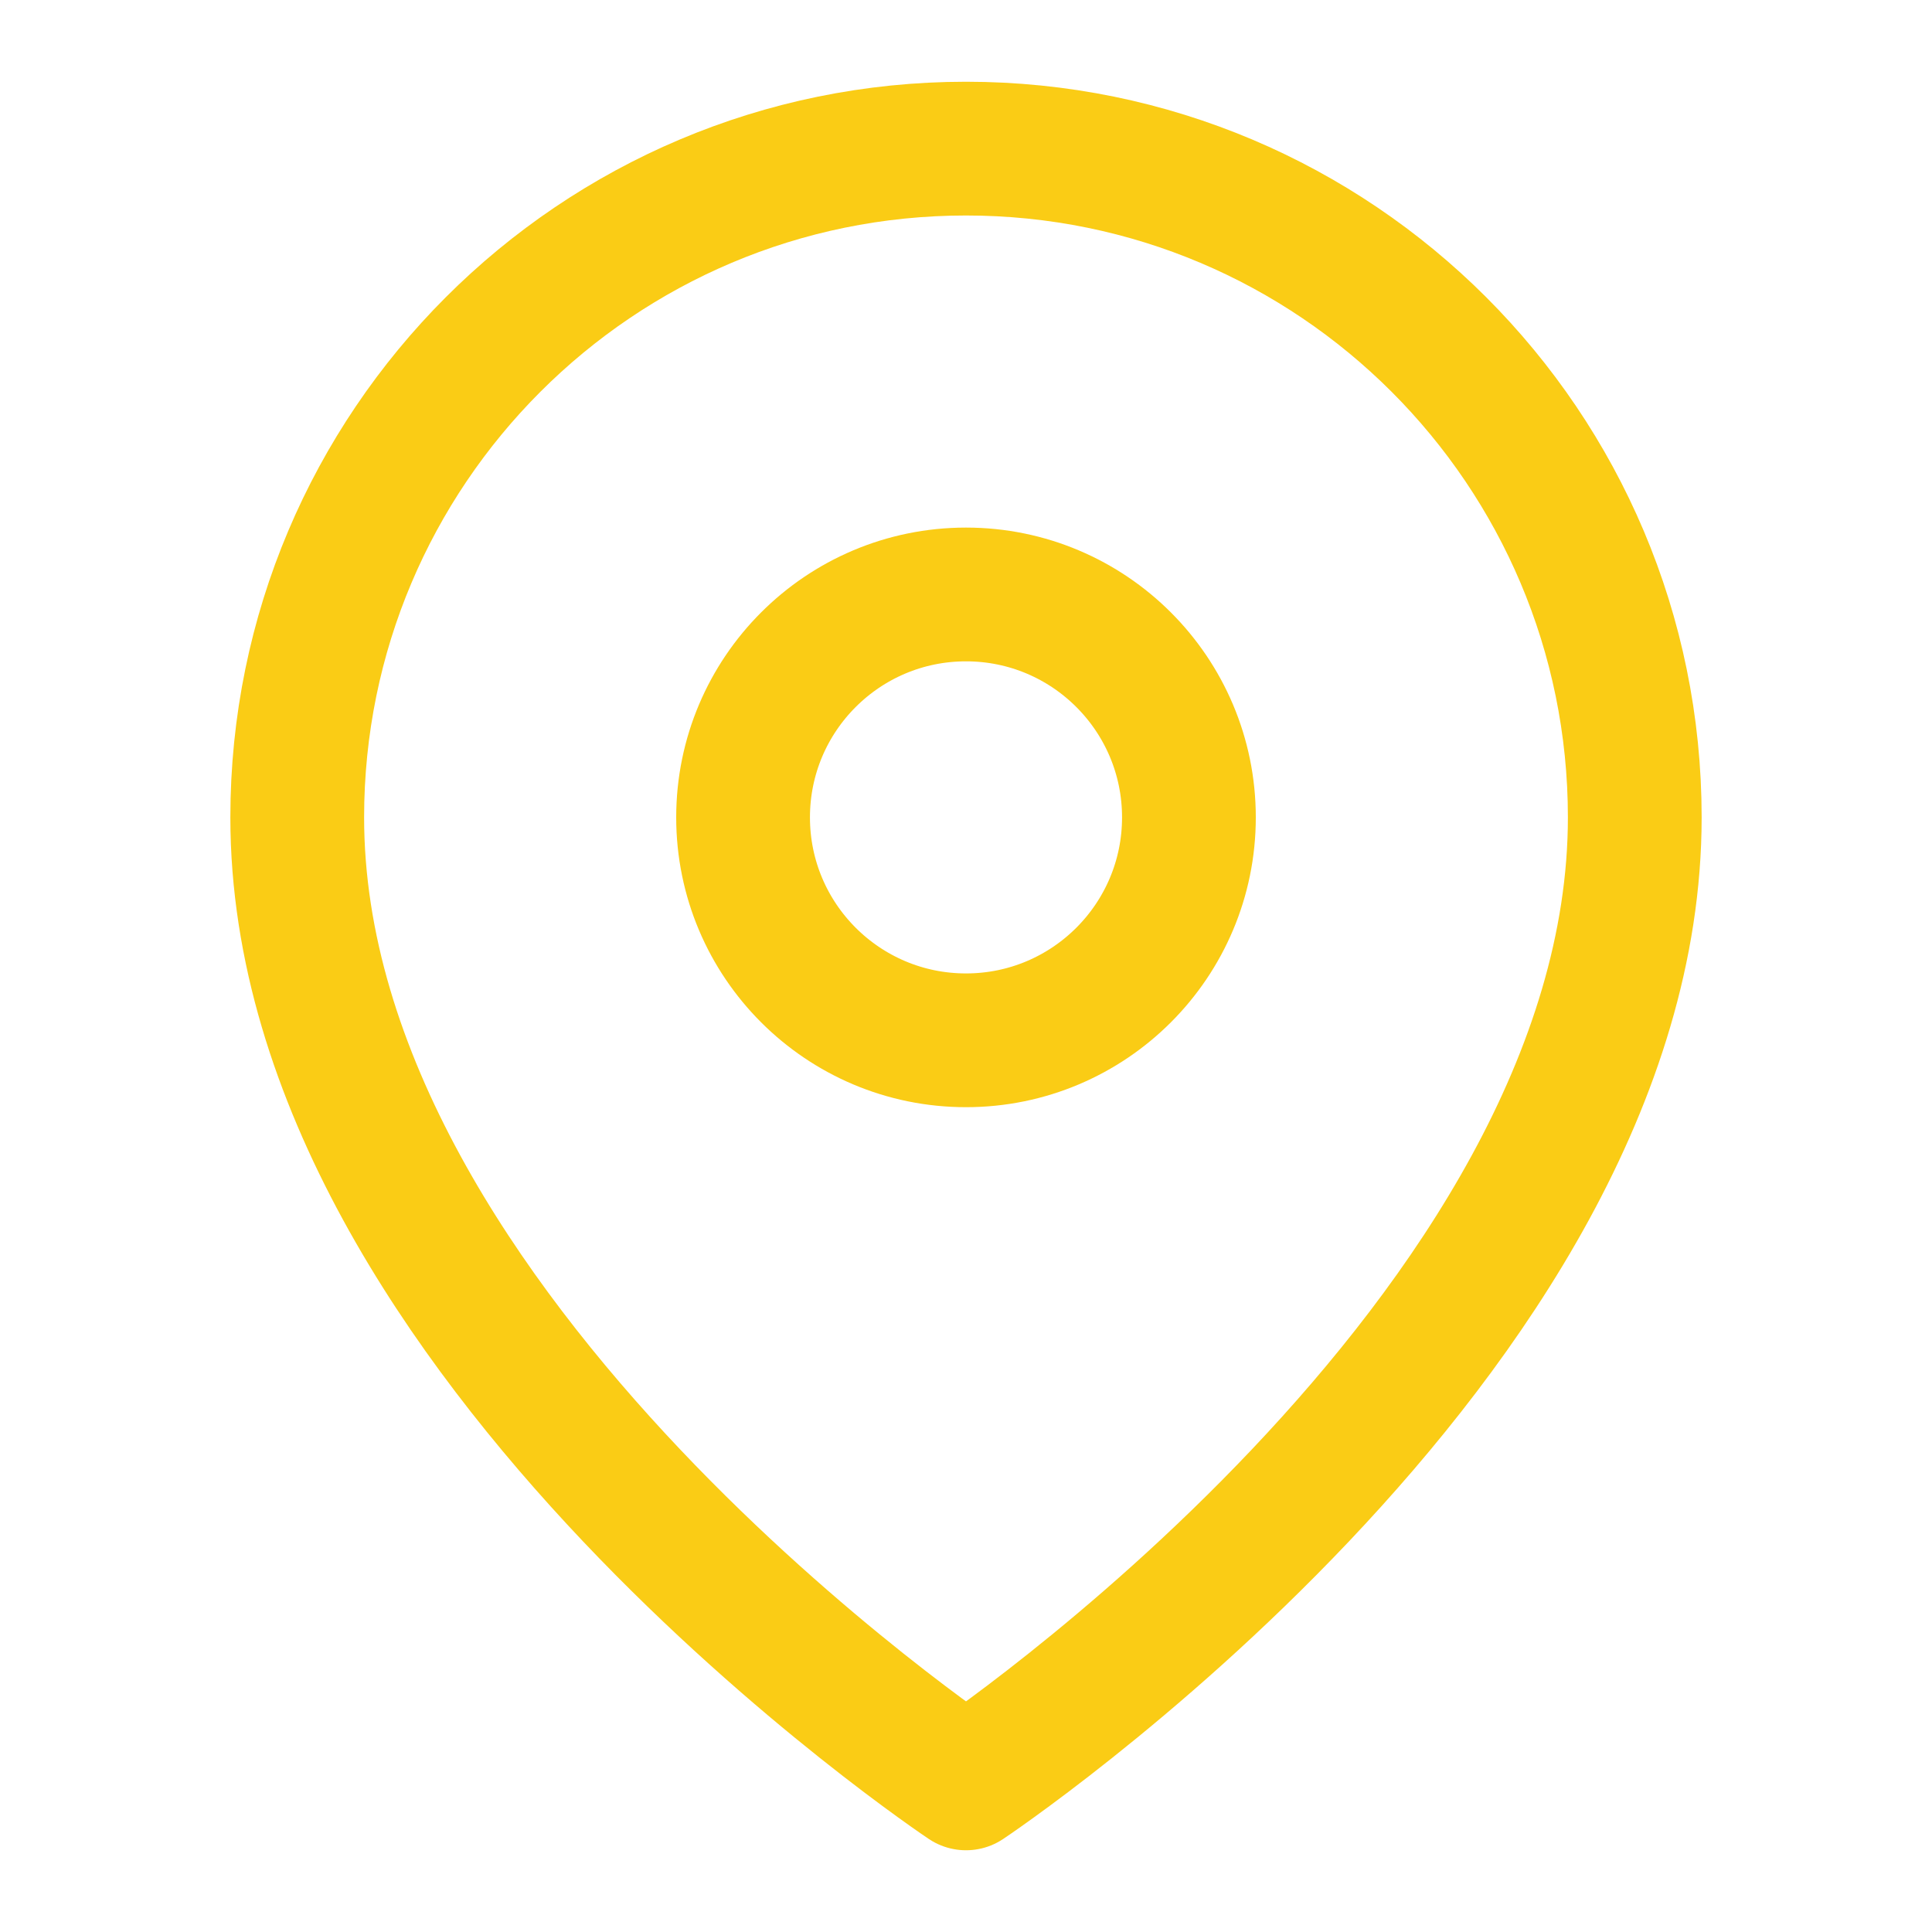
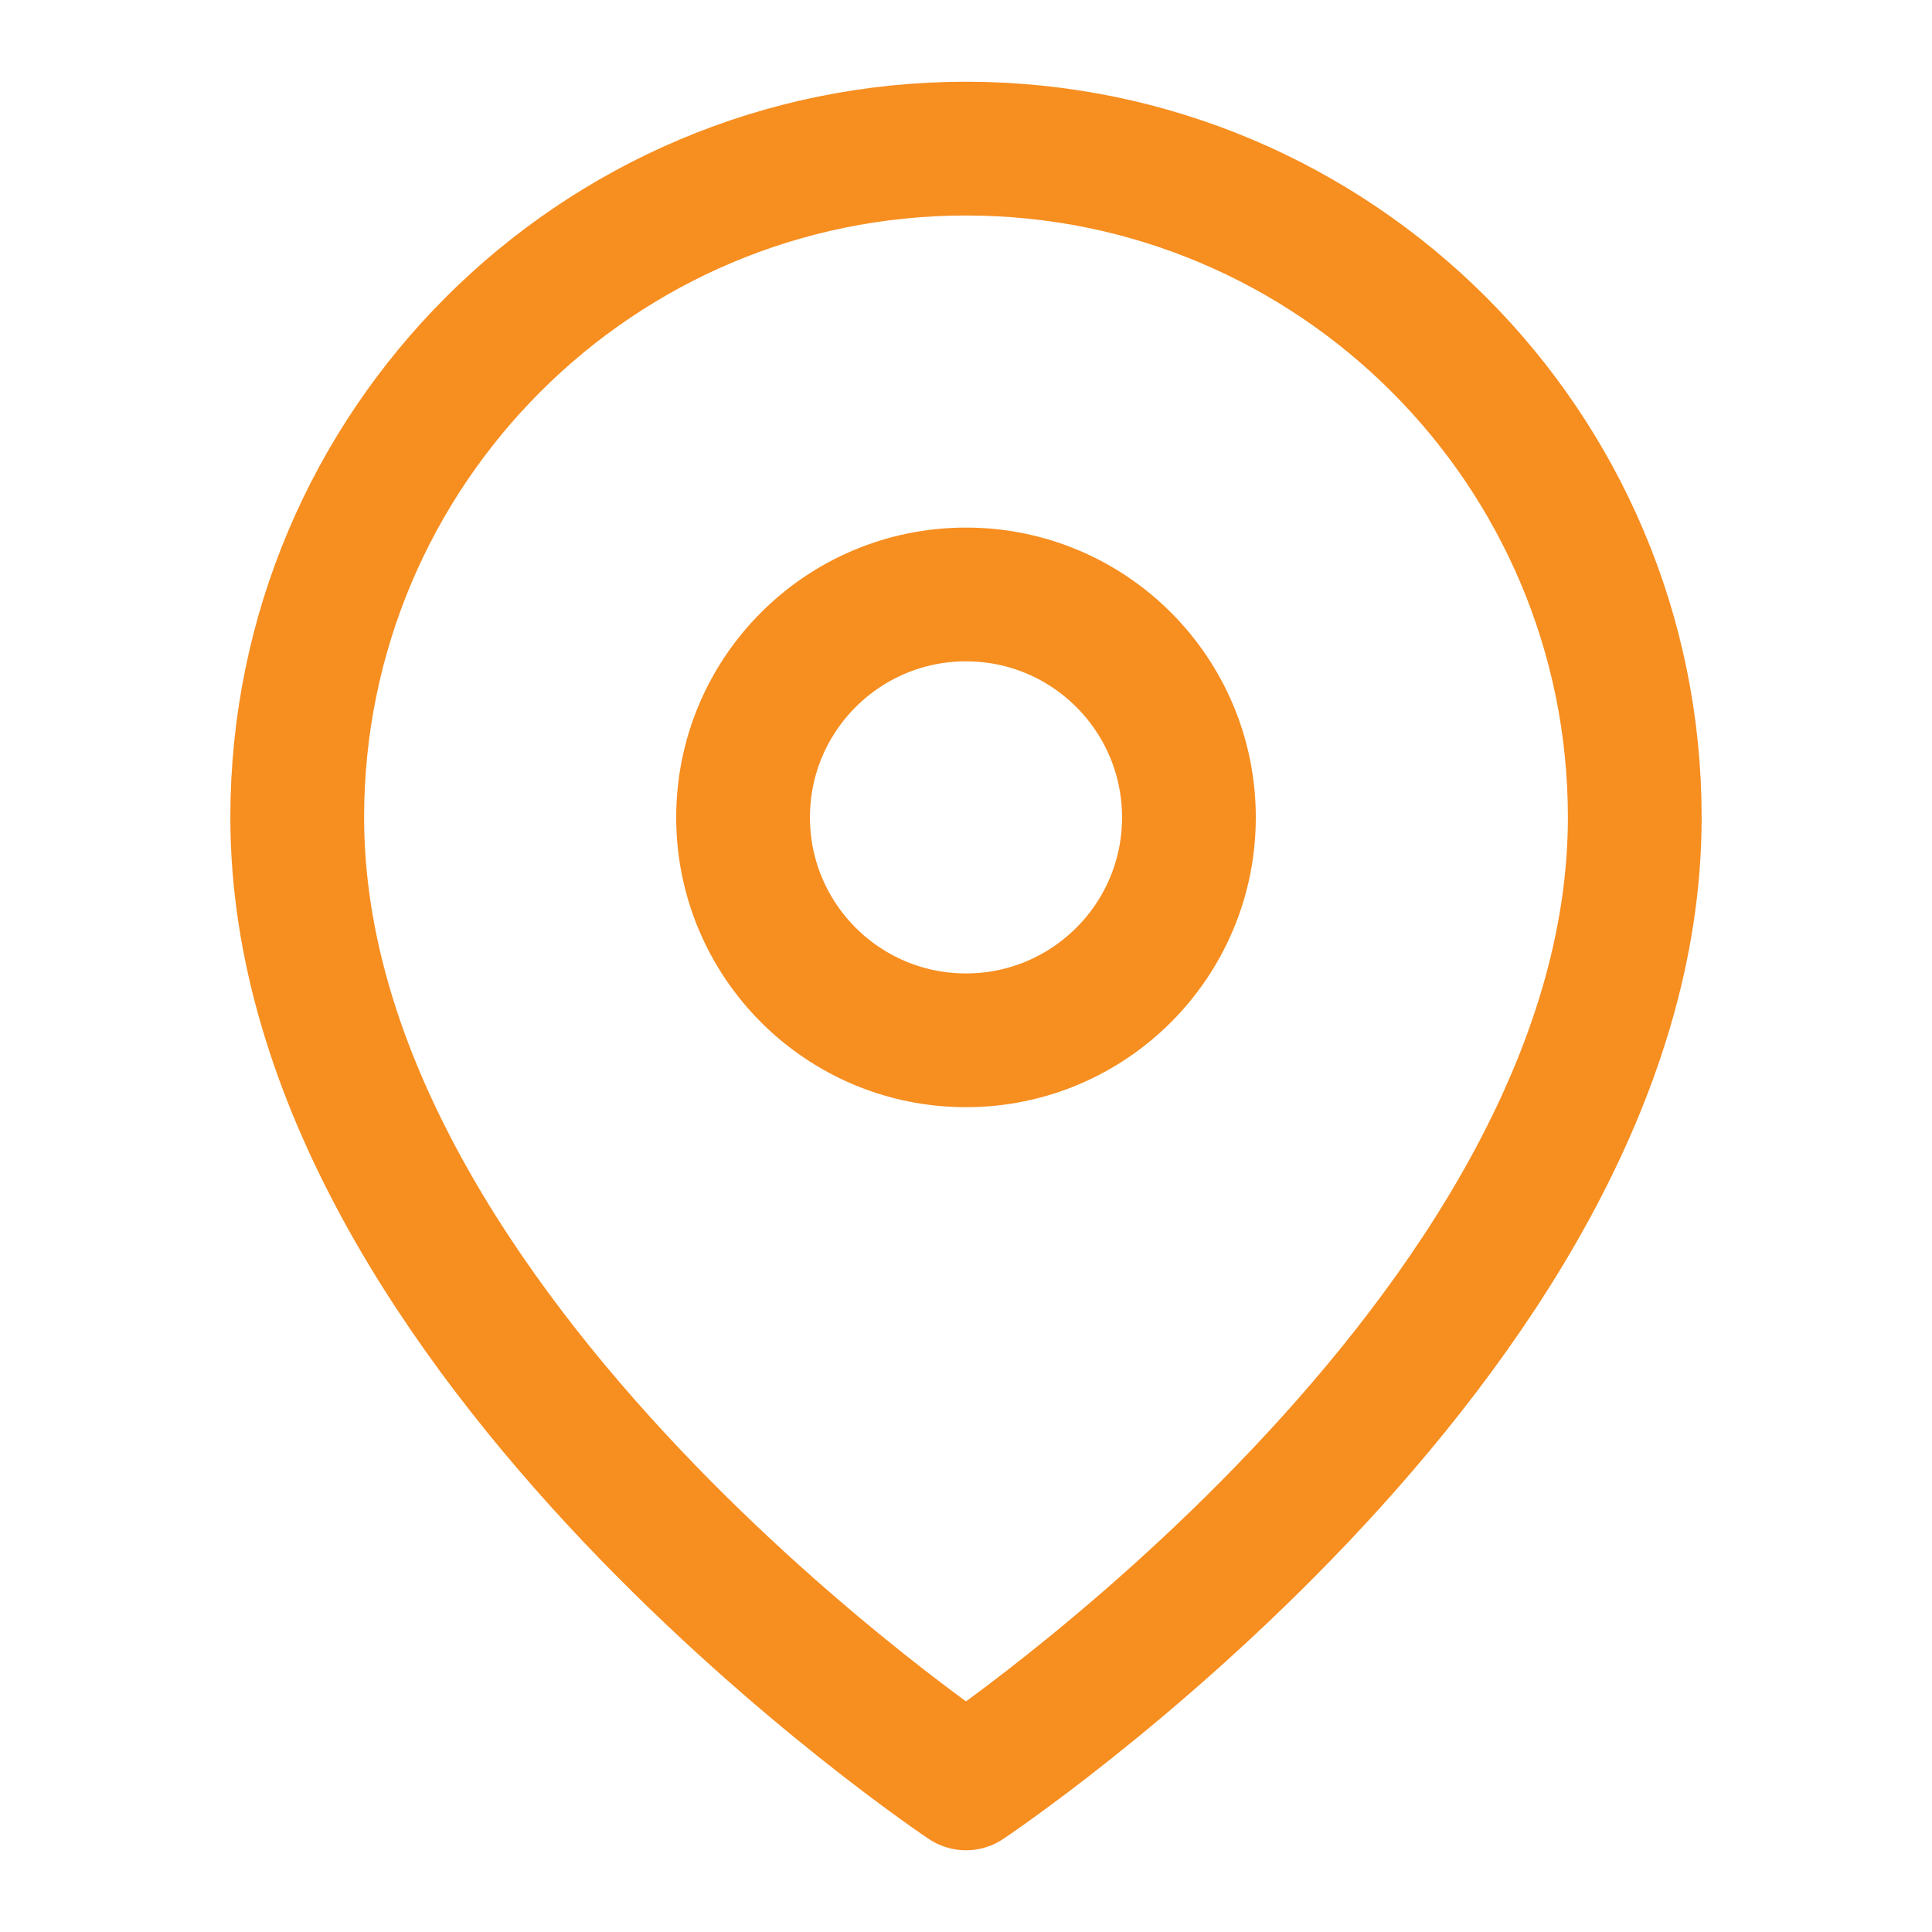
- <svg xmlns="http://www.w3.org/2000/svg" width="256" height="256" viewBox="-1 -1 26 26" fill="none" stroke="#FACC15" stroke-width="1.8" stroke-linecap="round" stroke-linejoin="round">
+ <svg xmlns="http://www.w3.org/2000/svg" width="256" height="256" viewBox="-1 -1 26 26" fill="none" stroke="#F78E20" stroke-width="1.8" stroke-linecap="round" stroke-linejoin="round">
  <path d="M21 10c0 7-9 13-9 13s-9-6-9-13a9 9 0 0 1 18 0z" />
  <circle cx="12" cy="10" r="3" />
</svg>
